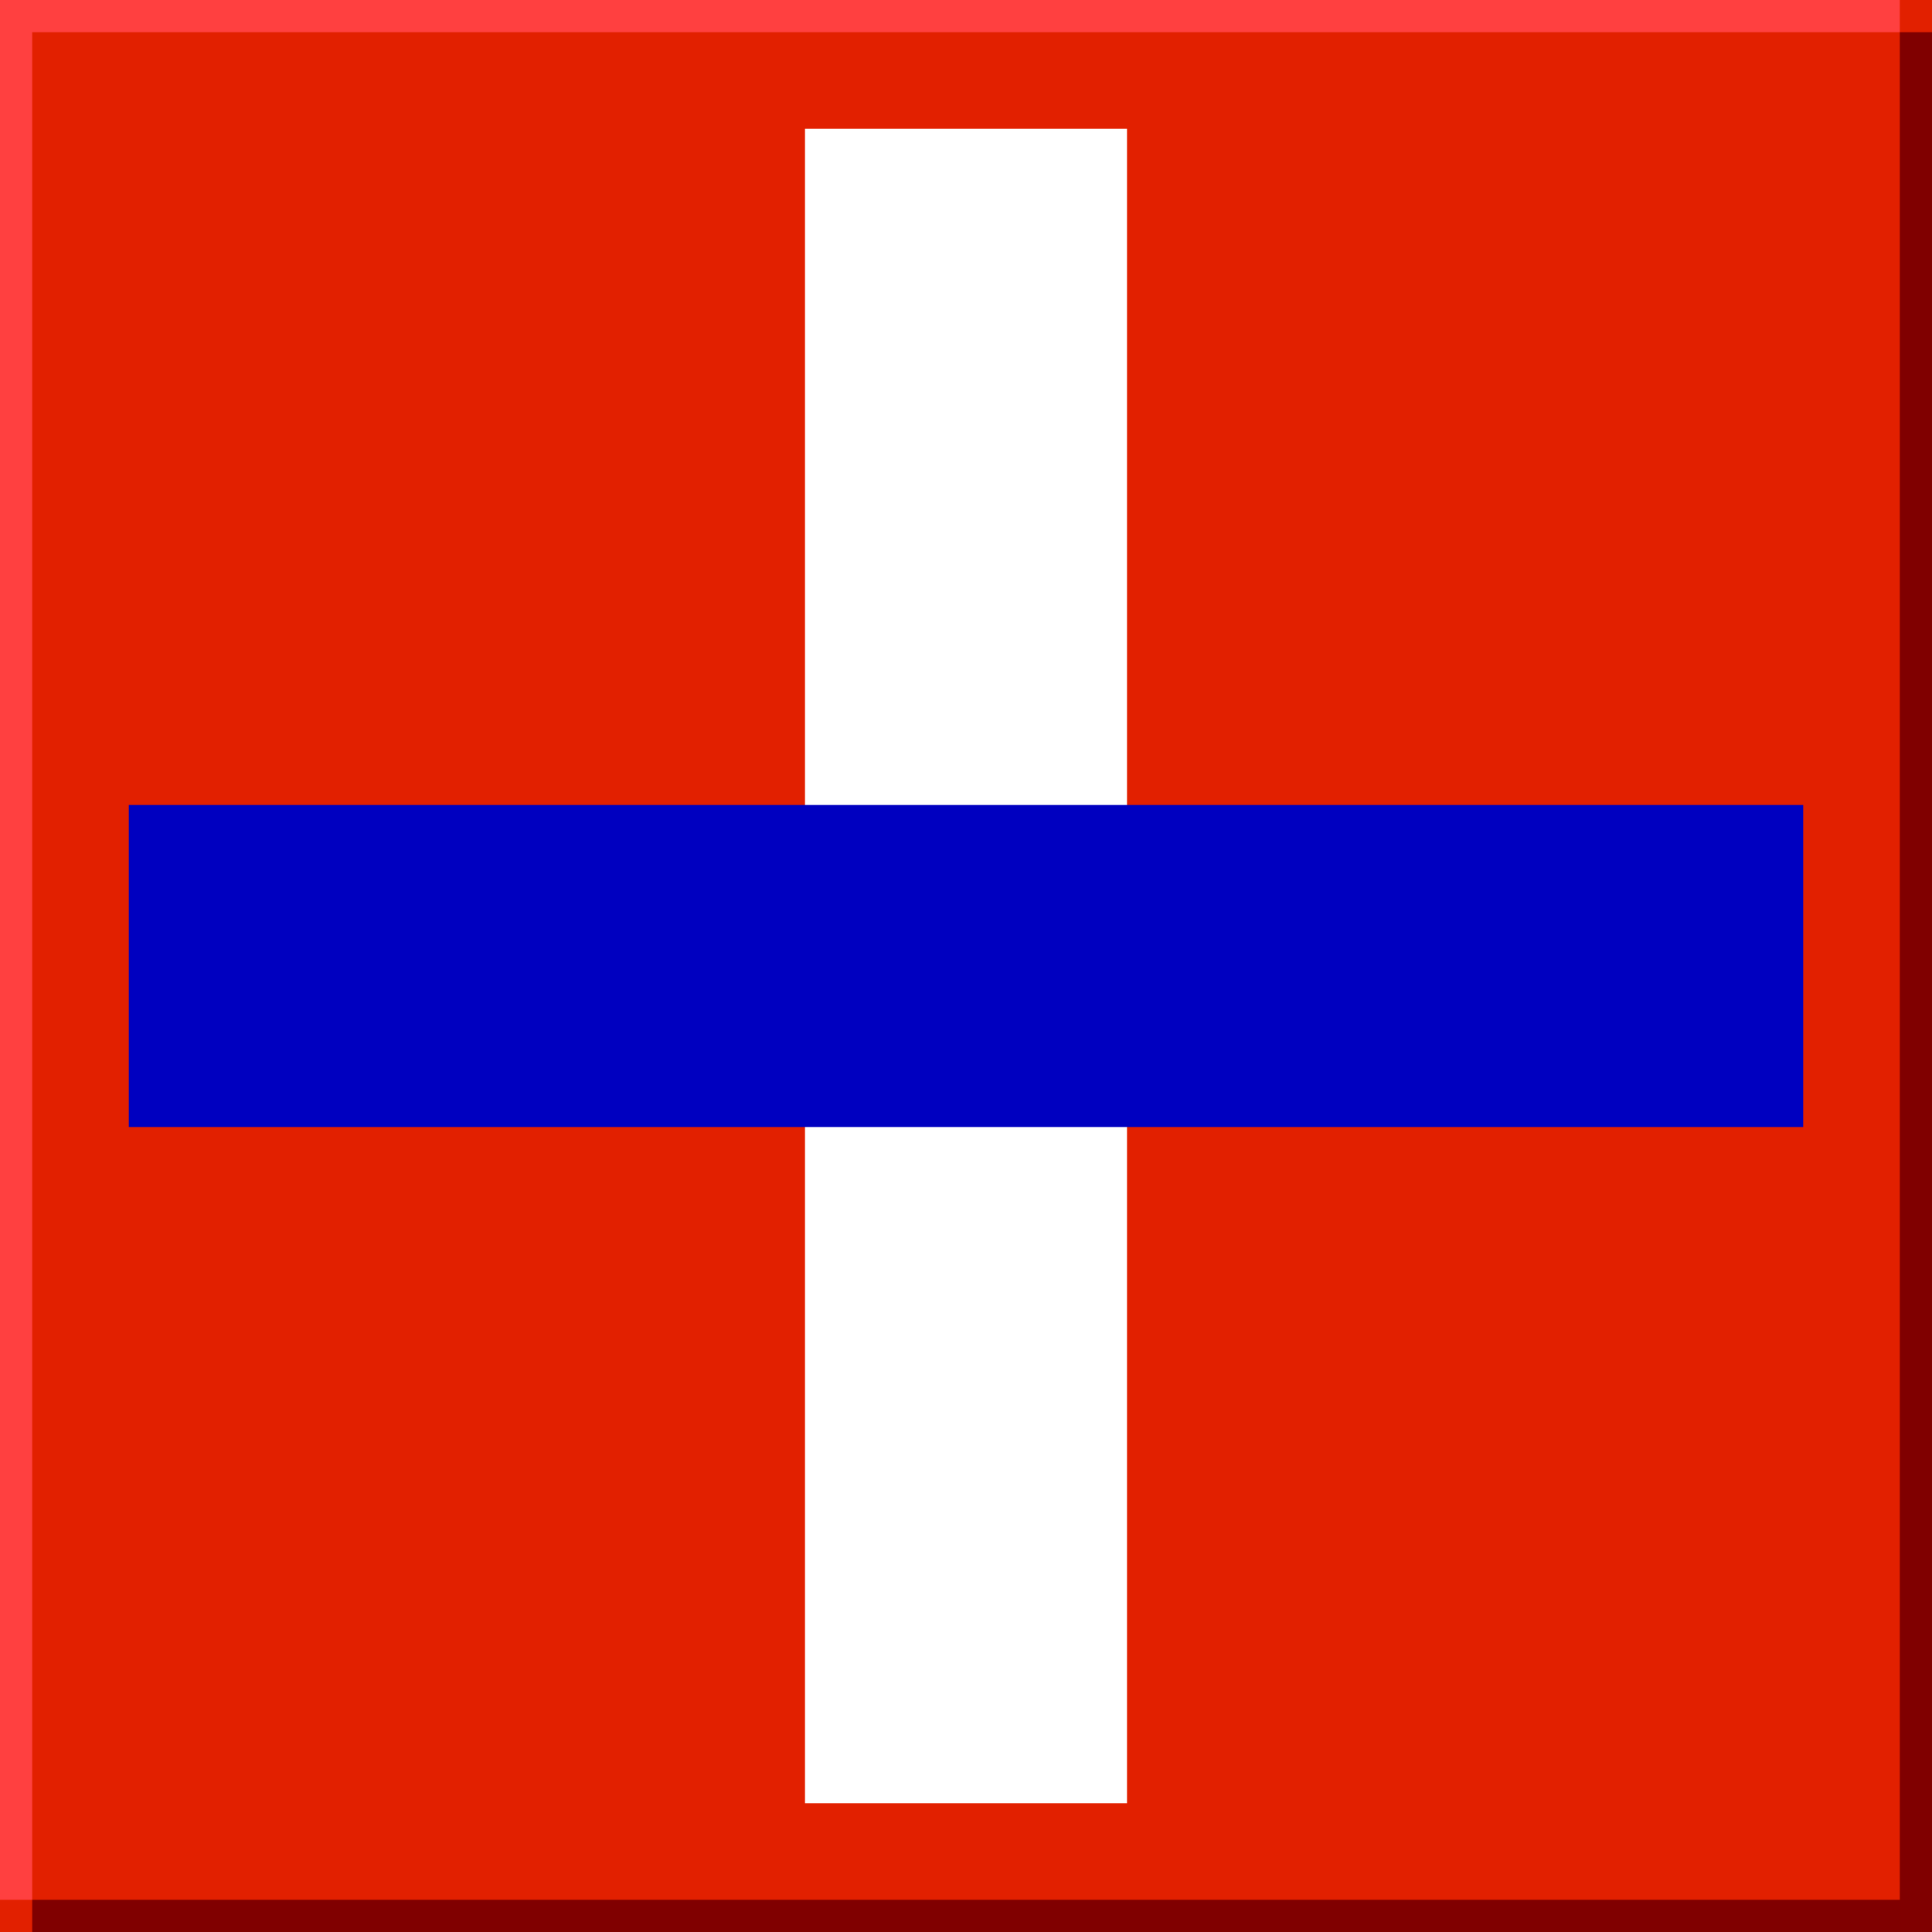
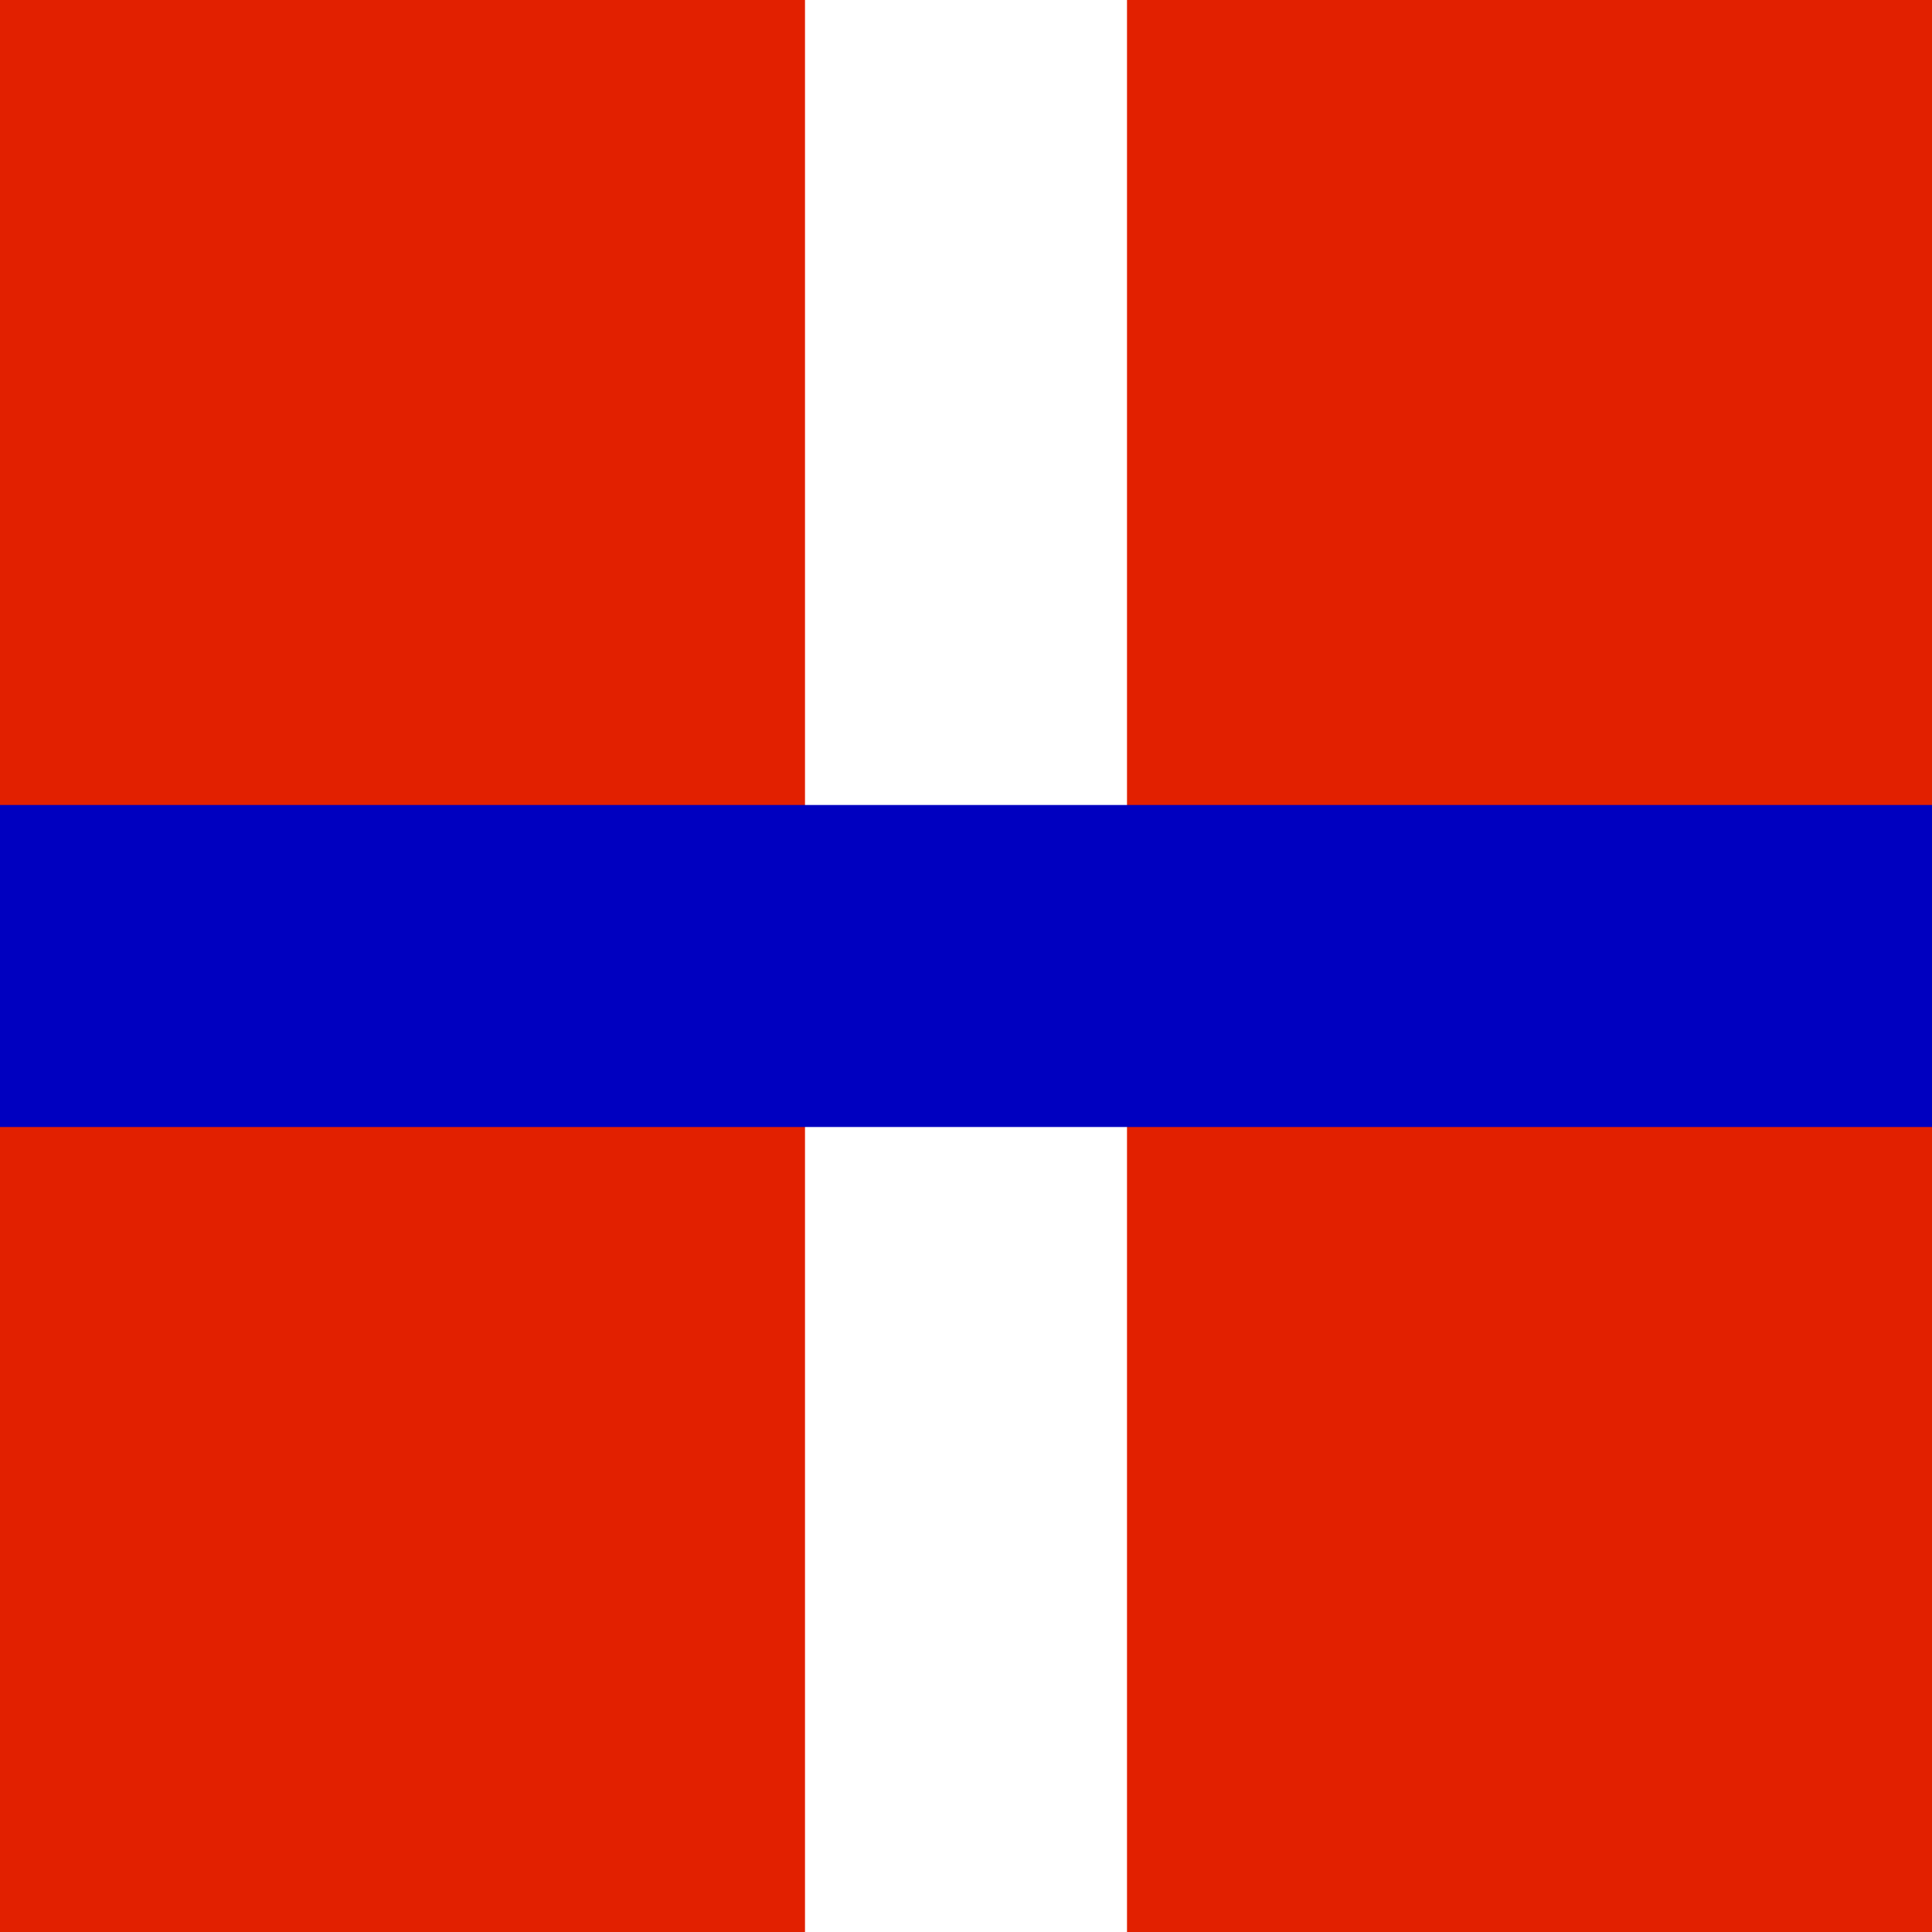
<svg xmlns="http://www.w3.org/2000/svg" viewBox="0 0 60 60">
  <rect width="60" height="60" fill="#E22000" />
-   <path d="M 30,4 L 30,56" fill="none" stroke="#FFFFFF" stroke-width="10" />
-   <path d="M 4,30 L 56,30" fill="none" stroke="#0000C0" stroke-width="10" />
-   <path d="M 0.5,59 L 0.5,0.5 L 59,0.5" fill="none" stroke="#FF4040" stroke-width="1" />
-   <path d="M 59.5,1 L 59.5,59.5 L 1,59.5" fill="none" stroke="#800000" stroke-width="1" />
+   <path d="M 30,0 L 30,60" fill="none" stroke="#FFFFFF" stroke-width="10" />
+   <path d="M 0,30 L 60,30" fill="none" stroke="#0000C0" stroke-width="10" />
</svg>
